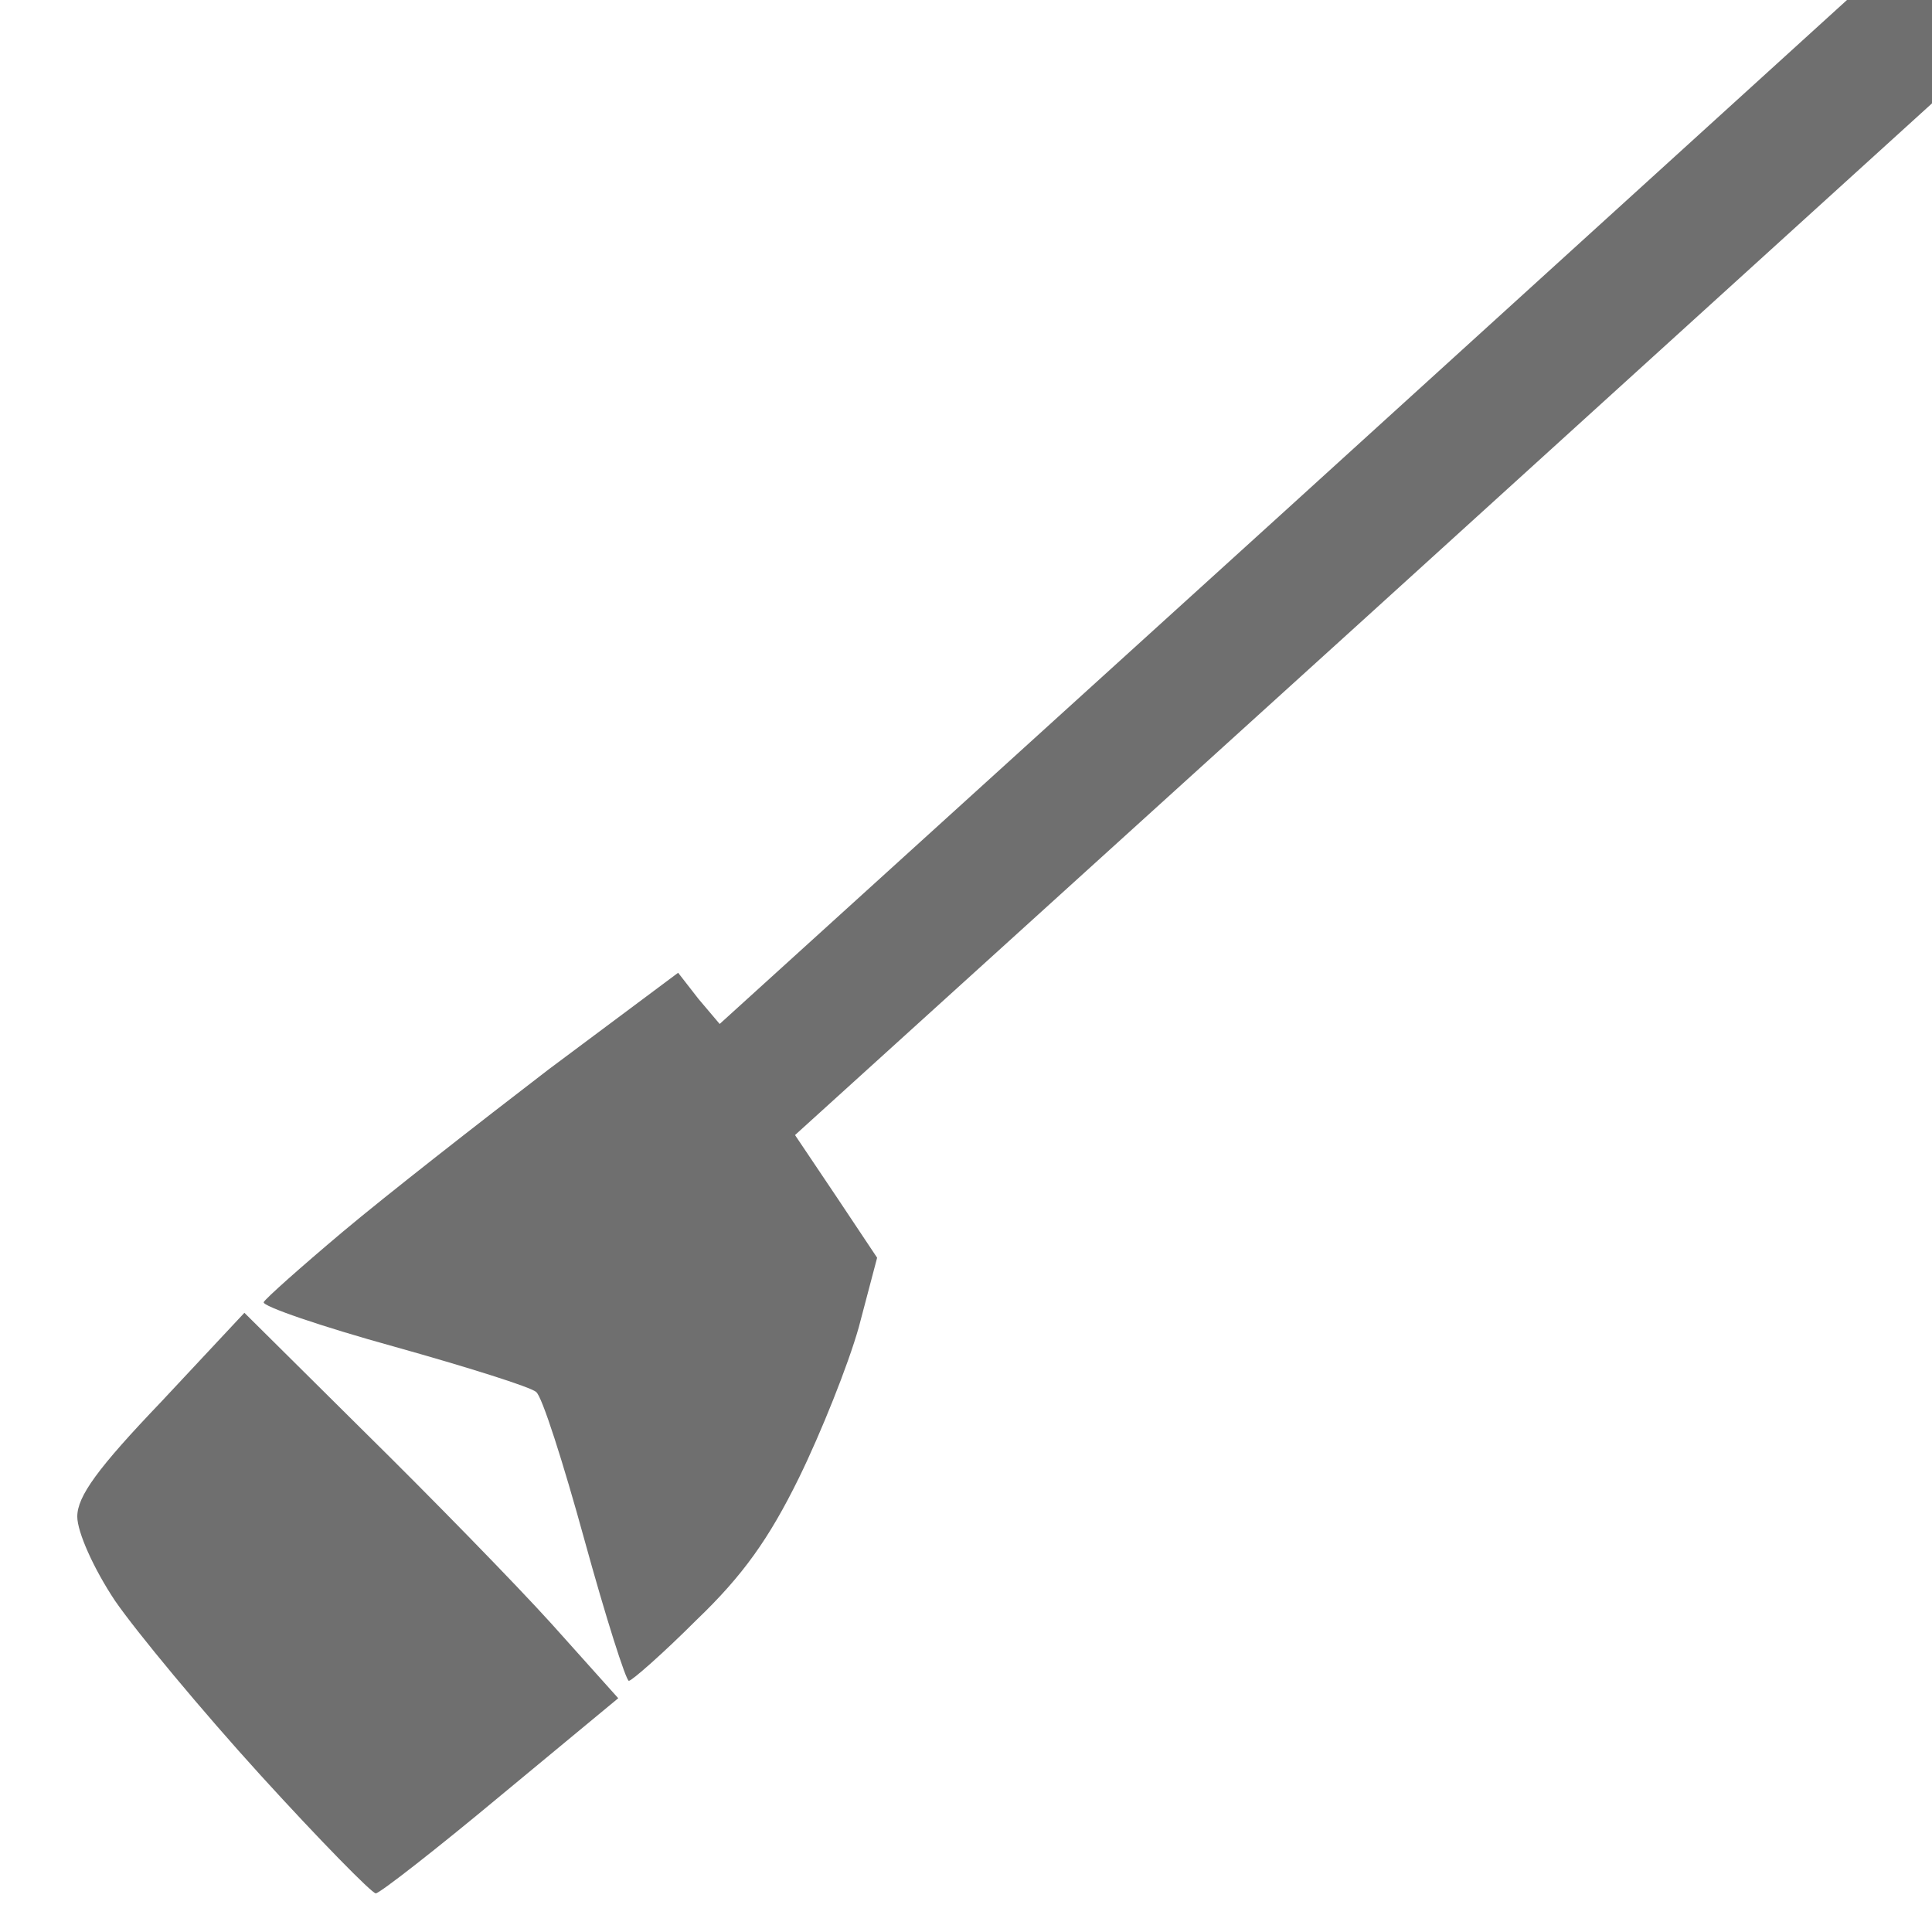
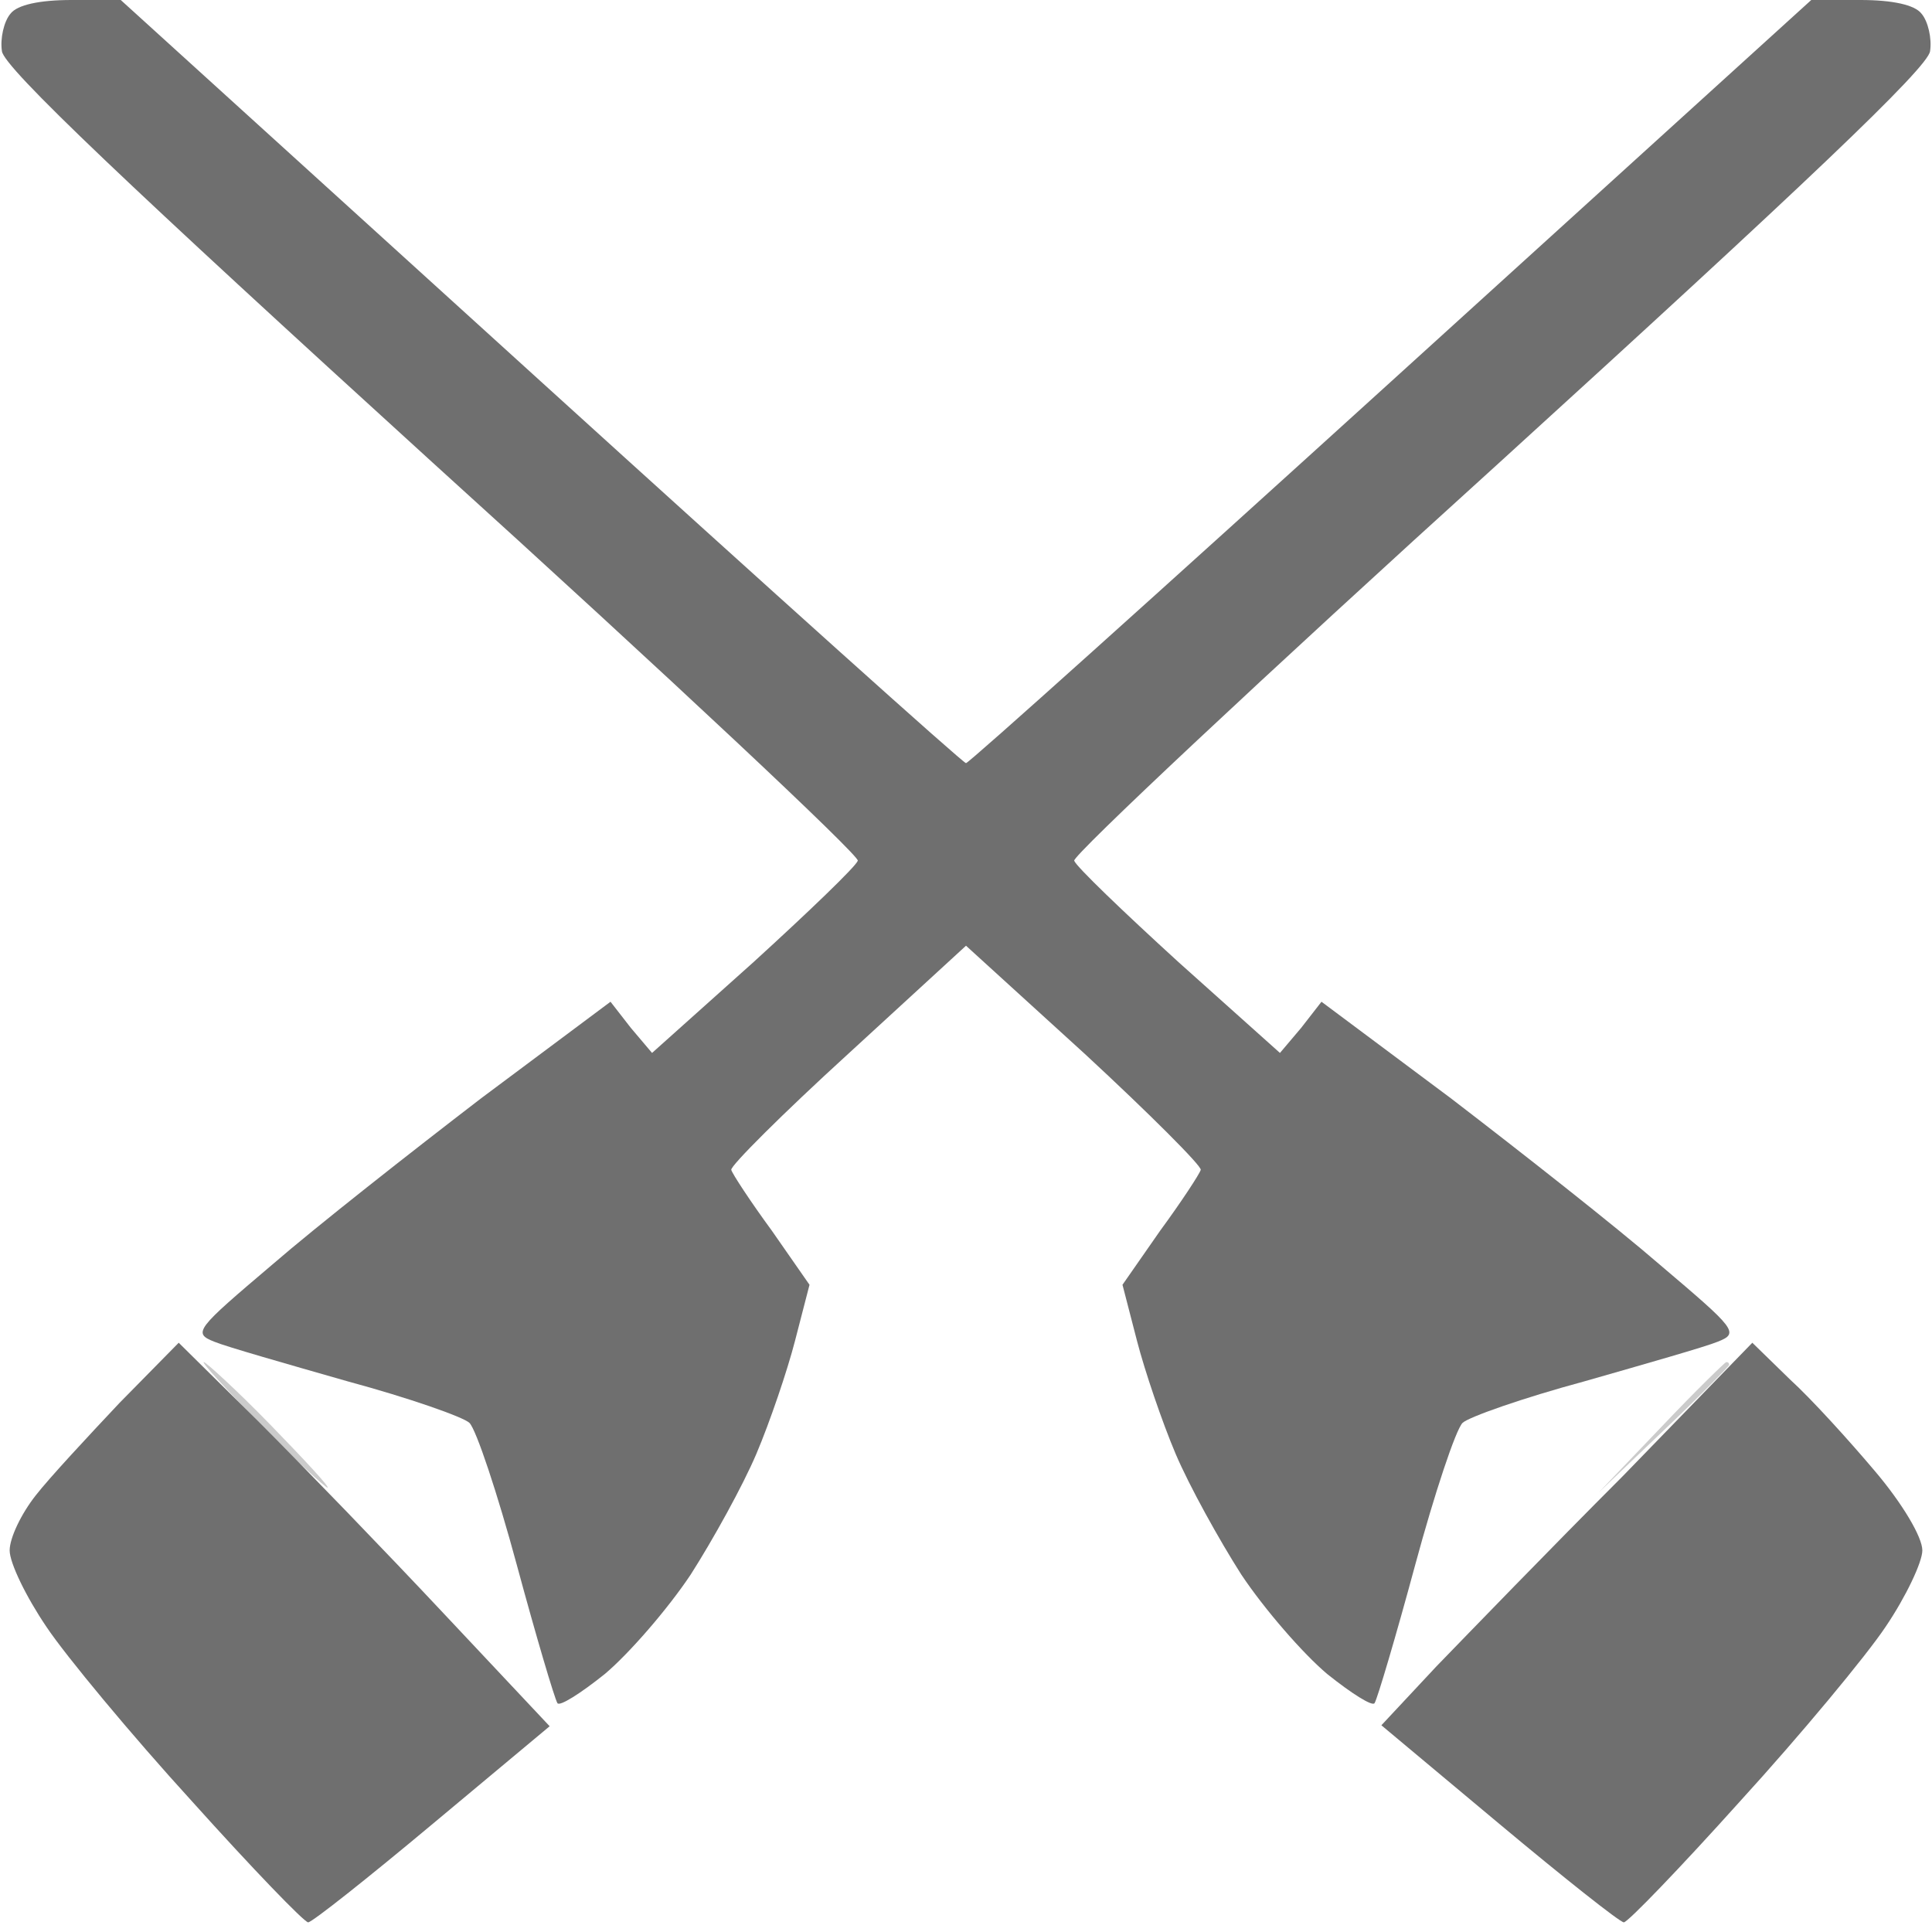
<svg xmlns="http://www.w3.org/2000/svg" version="1.0" width="150pt" height="150pt" viewBox="0 0 150 150" preserveAspectRatio="xMidYMid meet">
+   <g transform="translate(0,150) scale(0.075,-0.075)" fill="#cbcbcb" stroke="none">
+     <path d="M211 590 c-3 0 24 -29 59 -65 35 -36 67 -65 69 -65 3 0 -24 29 -59 65 -35 36 -67 65 -69 65z" />
+     <path d="M1787 590 c-1 0 -32 -30 -67 -67 l-65 -68 68 65 c37 35 67 66 67 67 0 2 -1 3 -3 3z" />
+   </g>
  <g transform="translate(0,150) scale(0.075,-0.075)" fill="#6f6f6f" stroke="none">
-     <path d="M1956 2000 l-44 0 -583 -530 -584 -530 -22 26 -21 27 -134 -100 c-73 -56 -169 -131 -213 -168 -44 -37 -81 -70 -82 -73 -2 -4 59 -25 135 -46 75 -21 142 -42 147 -47 6 -4 28 -73 50 -153 22 -80 43 -146 46 -146 3 0 35 28 70 63 48 46 75 84 106 147 23 47 51 117 62 156 l19 72 -42 63 -43 64 589 534 588 534 0 54 0 53 -44 0z" />
-     <path d="M377 518 l-124 123 -86 -92 c-66 -69 -87 -98 -87 -119 0 -16 17 -54 39 -87 22 -32 90 -114 151 -181 61 -67 115 -122 119 -122 4 0 63 46 129 101 l122 101 -69 77 c-38 42 -125 131 -194 199z" />
+     <path d="M74 2000 c-33 0 -56 -5 -63 -14 -7 -8 -11 -26 -9 -39 2 -17 133 -141 446 -426 244 -221 442 -407 440 -412 -2 -6 -51 -53 -108 -105 l-105 -94 -22 26 -21 27 -134 -100 c-73 -56 -171 -133 -216 -172 -79 -67 -83 -71 -60 -80 12 -5 75 -23 138 -41 63 -17 120 -37 126 -43 7 -7 29 -73 49 -147 20 -74 39 -138 42 -143 2 -4 24 10 49 30 25 21 65 67 89 103 23 36 54 92 68 125 14 33 32 86 40 117 l15 58 -39 56 c-22 30 -41 59 -42 63 -1 4 53 58 121 120 l122 112 123 -112 c67 -62 121 -116 120 -120 -1 -4 -20 -33 -42 -63 l-39 -56 15 -58 c8 -31 26 -84 40 -117 14 -33 45 -89 68 -125 24 -36 64 -82 89 -103 25 -20 47 -34 49 -30 3 5 22 69 42 143 20 74 42 140 49 147 6 6 63 26 126 43 63 18 126 36 138 41 23 9 19 13 -60 80 -45 39 -143 116 -216 172 l-134 100 -21 -27 -22 -26 -105 94 c-57 52 -106 99 -108 105 -2 5 196 191 440 412 313 285 444 409 446 426 2 13 -2 31 -9 39 -7 9 -30 14 -63 14 l-51 0 -435 -395 c-239 -217 -437 -395 -440 -395 -3 0 -201 178 -440 395 l-435 395 -51 0z" />
+     <path d="M268 528 l-83 82 -61 -62 c-33 -35 -73 -78 -87 -96 -15 -19 -27 -44 -27 -57 0 -13 17 -48 38 -79 20 -30 88 -112 151 -181 62 -69 116 -125 120 -125 4 0 62 46 129 102 l121 101 -109 116 c-60 64 -146 153 -192 199z" />
+     <path d="M1853 572 l-39 38 -134 -138 c-75 -75 -161 -164 -193 -197 l-57 -61 122 -102 c67 -56 125 -102 129 -102 4 0 58 56 120 125 63 69 131 151 151 181 21 31 38 67 38 79 0 14 -21 49 -49 82 -27 32 -66 75 -88 95z" />
  </g>
</svg>
